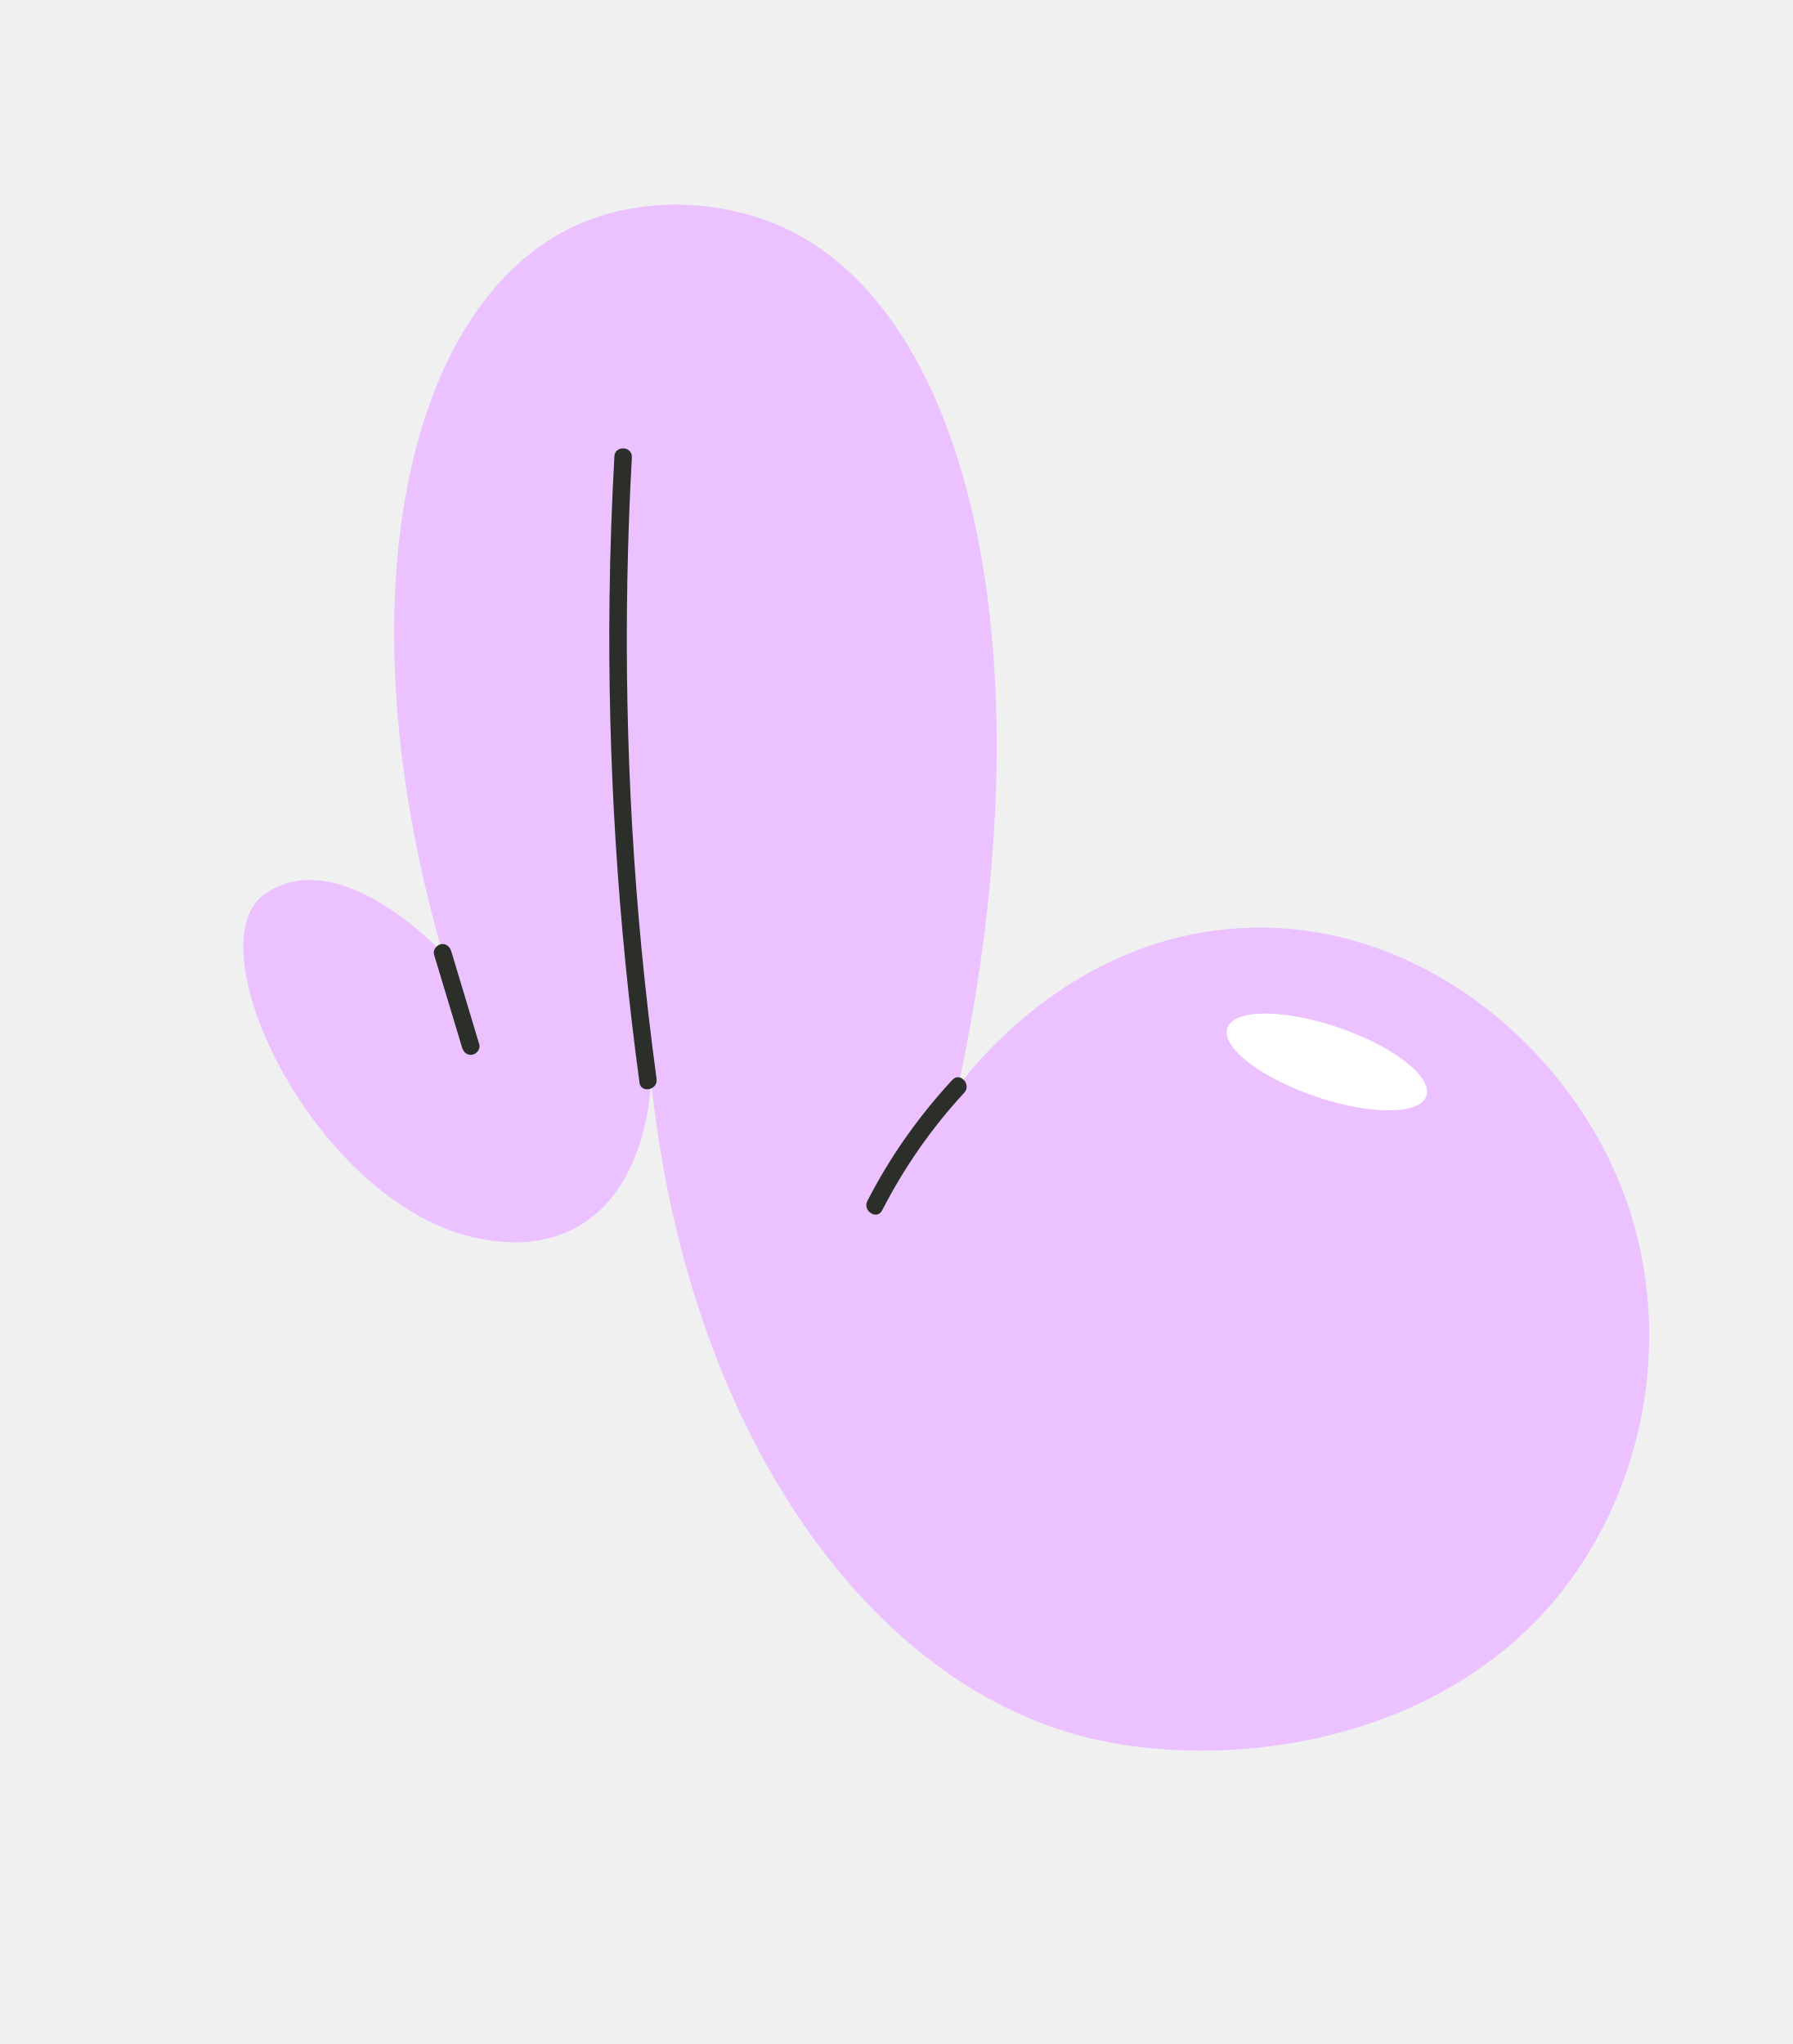
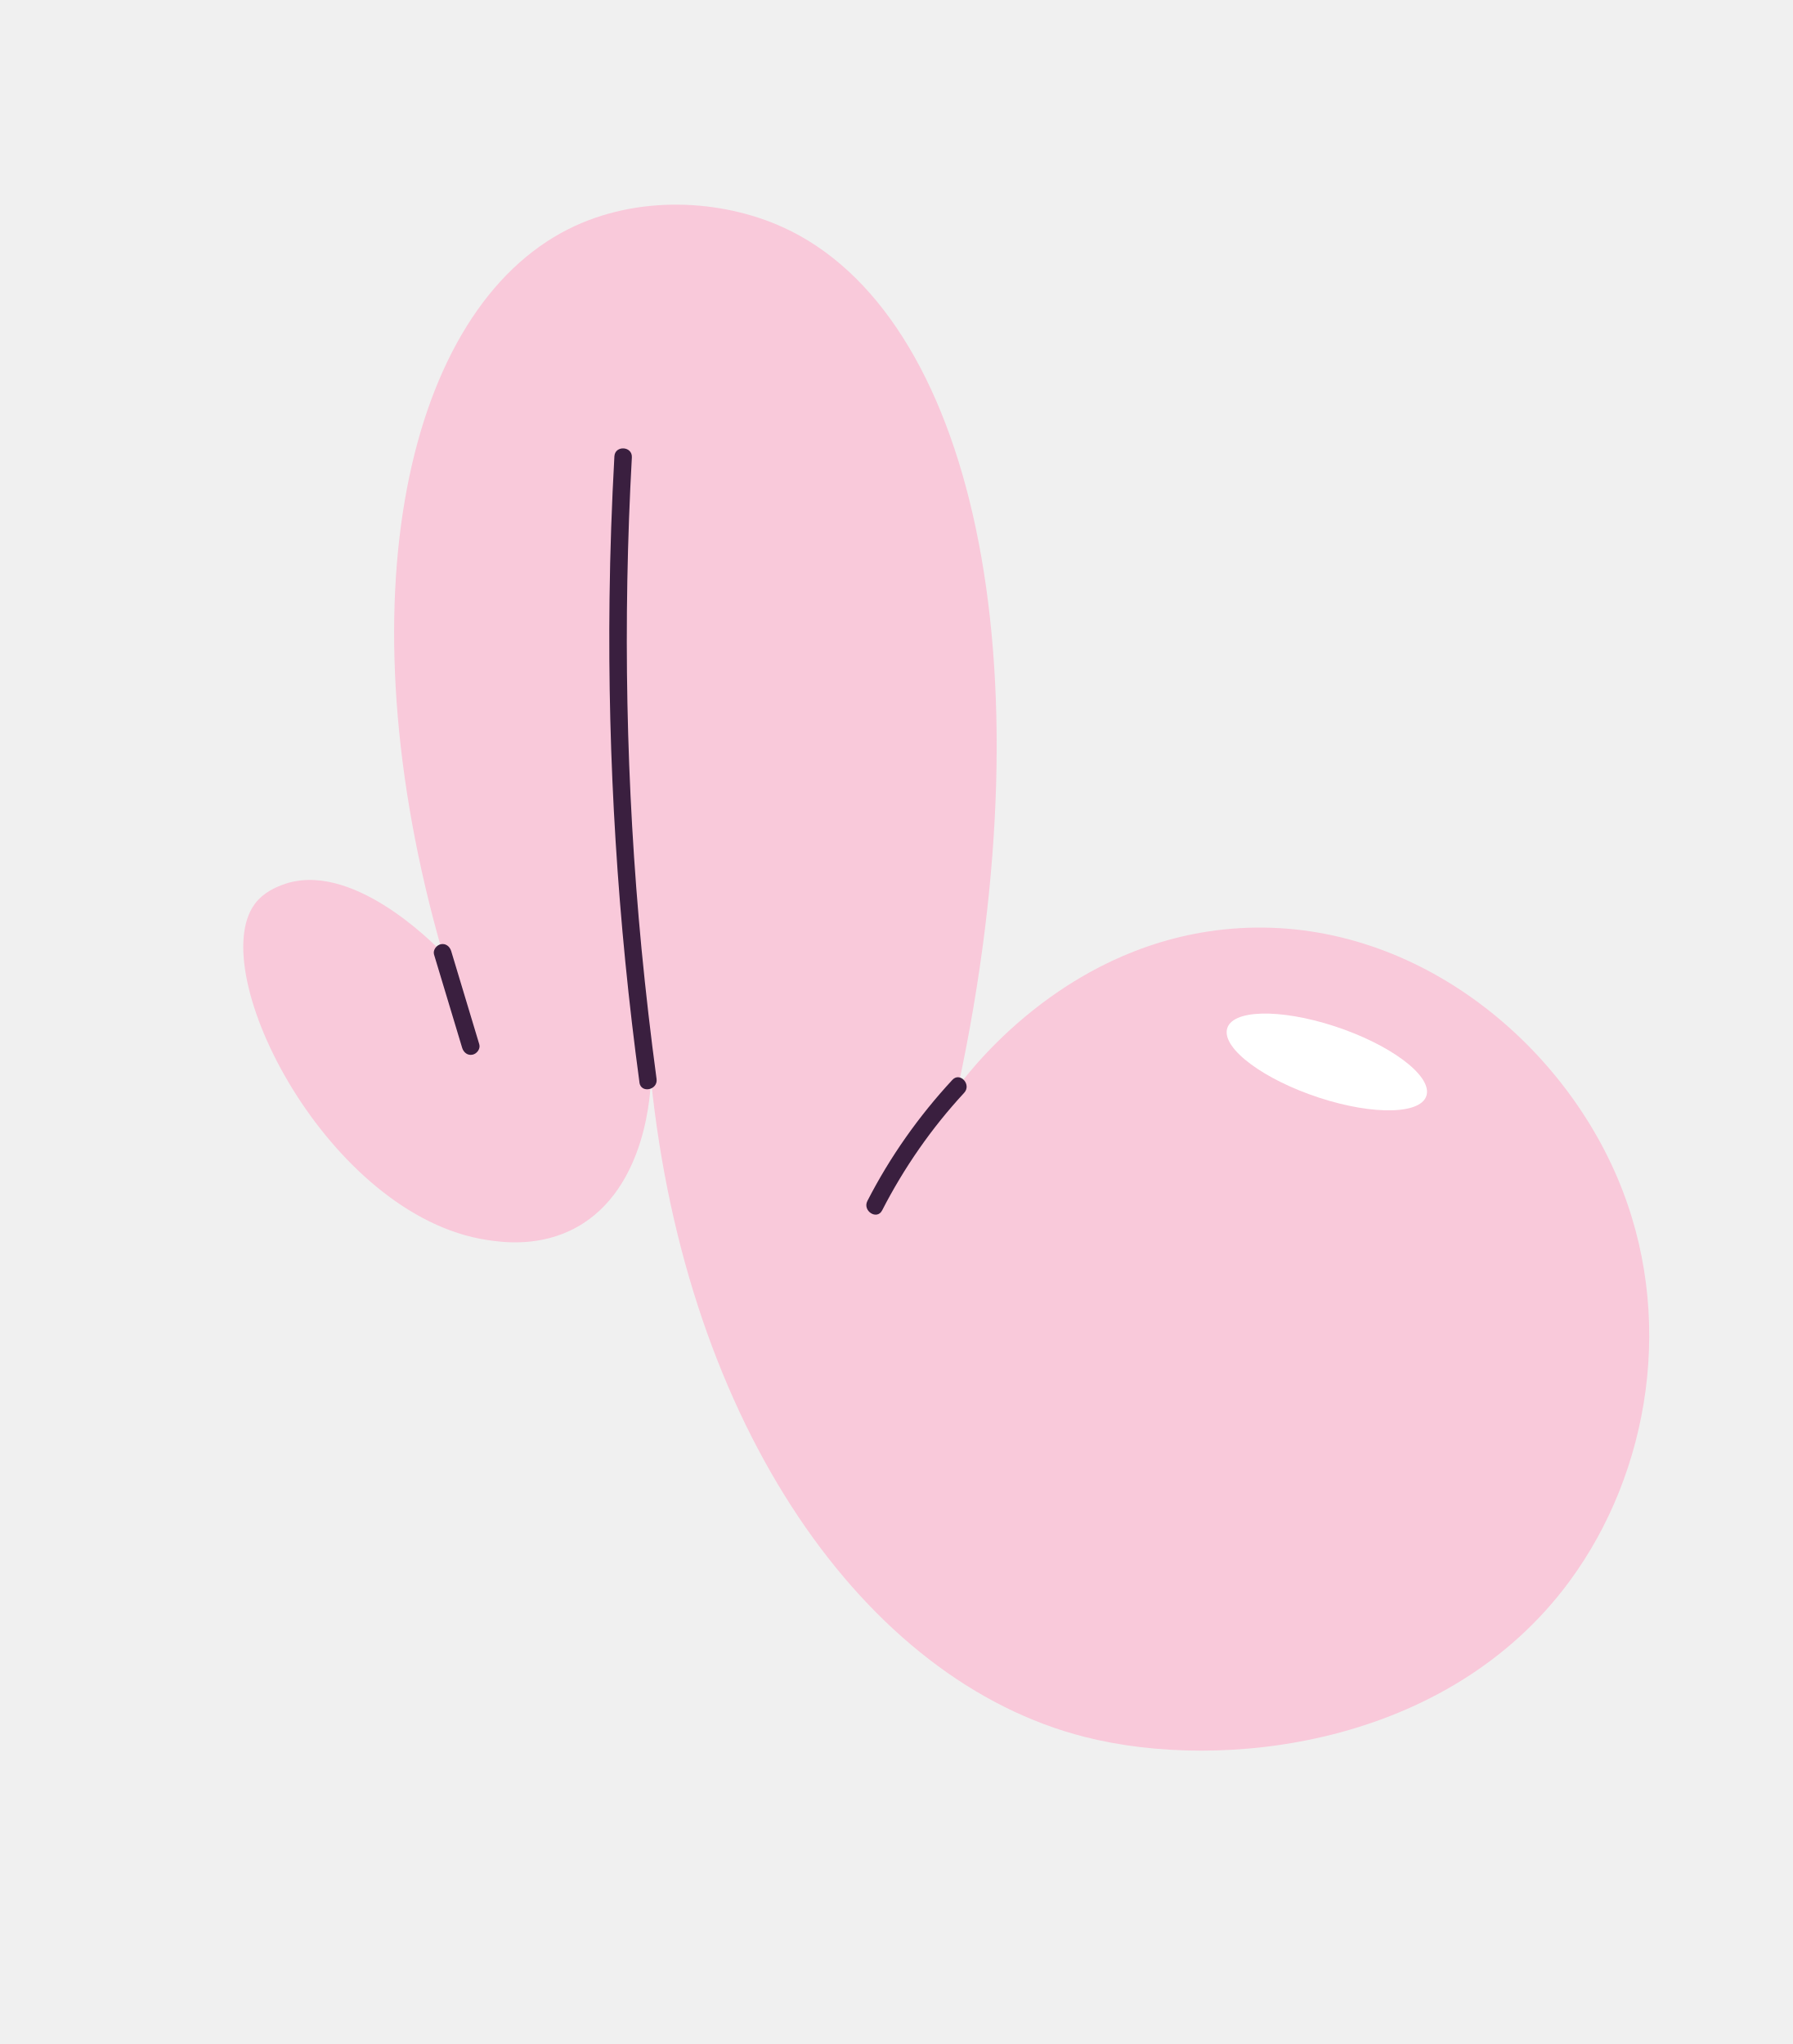
<svg xmlns="http://www.w3.org/2000/svg" width="157" height="179" viewBox="0 0 157 179" fill="none">
  <g clip-path="url(#clip0_8478_12125)">
-     <path d="M22.313 79.159C23.084 78.124 24.219 77.682 24.704 77.495C30.653 75.236 37.822 82.476 38.756 83.436C29.861 52.568 35.629 27.145 49.803 20.051C55.793 17.052 63.101 17.424 68.564 19.901C85.11 27.42 91.953 57.655 83.917 95.13C85.42 93.147 93.769 82.506 107.826 81.335C122.981 80.069 136.253 90.53 141.619 103.086C146.808 115.221 144.463 128.964 137.444 138.482C126.76 152.976 107.057 155.174 94.994 152.108C75.687 147.207 60.094 124.821 57.001 94.475C56.982 95.38 56.685 104.063 50.487 107.481C47.29 109.244 44.004 108.797 42.66 108.59C28.778 106.499 17.846 85.157 22.319 79.156L22.313 79.159Z" fill="#EBC1FF" />
-     <path d="M55.999 94.788C54.097 80.752 53.205 66.583 53.379 52.42C53.428 48.266 53.575 44.109 53.804 39.963C53.86 38.979 55.386 39.063 55.334 40.053C54.538 54.404 54.813 68.804 56.182 83.112C56.55 86.915 56.987 90.706 57.498 94.489C57.628 95.462 56.13 95.776 55.996 94.797L55.999 94.788Z" fill="#2C2E2A" />
-     <path d="M84.437 95.699C81.58 98.787 79.171 102.257 77.251 105.997C76.799 106.878 75.516 106.043 75.959 105.174C77.939 101.312 80.454 97.749 83.401 94.569C84.071 93.845 85.101 94.978 84.437 95.699Z" fill="#2C2E2A" />
-     <path d="M39.51 83.281C40.328 86.005 41.149 88.735 41.973 91.456C42.092 91.854 41.755 92.286 41.381 92.362C40.947 92.455 40.6 92.165 40.475 91.77C39.657 89.046 38.836 86.316 38.011 83.595C37.892 83.197 38.23 82.765 38.603 82.689C39.038 82.597 39.385 82.886 39.51 83.281Z" fill="#2C2E2A" />
+     <path d="M22.313 79.159C23.084 78.124 24.219 77.682 24.704 77.495C30.653 75.236 37.822 82.476 38.756 83.436C29.861 52.568 35.629 27.145 49.803 20.051C55.793 17.052 63.101 17.424 68.564 19.901C85.11 27.42 91.953 57.655 83.917 95.13C85.42 93.147 93.769 82.506 107.826 81.335C122.981 80.069 136.253 90.53 141.619 103.086C146.808 115.221 144.463 128.964 137.444 138.482C126.76 152.976 107.057 155.174 94.994 152.108C75.687 147.207 60.094 124.821 57.001 94.475C56.982 95.38 56.685 104.063 50.487 107.481C47.29 109.244 44.004 108.797 42.66 108.59C28.778 106.499 17.846 85.157 22.319 79.156L22.313 79.159Z" fill="#f9c9da" />
+     <path d="M55.999 94.788C54.097 80.752 53.205 66.583 53.379 52.42C53.428 48.266 53.575 44.109 53.804 39.963C53.86 38.979 55.386 39.063 55.334 40.053C54.538 54.404 54.813 68.804 56.182 83.112C56.55 86.915 56.987 90.706 57.498 94.489C57.628 95.462 56.13 95.776 55.996 94.797L55.999 94.788Z" fill="#3a1f3f" />
+     <path d="M84.437 95.699C81.58 98.787 79.171 102.257 77.251 105.997C76.799 106.878 75.516 106.043 75.959 105.174C77.939 101.312 80.454 97.749 83.401 94.569C84.071 93.845 85.101 94.978 84.437 95.699Z" fill="#3a1f3f" />
+     <path d="M39.51 83.281C40.328 86.005 41.149 88.735 41.973 91.456C42.092 91.854 41.755 92.286 41.381 92.362C40.947 92.455 40.6 92.165 40.475 91.77C39.657 89.046 38.836 86.316 38.011 83.595C37.892 83.197 38.23 82.765 38.603 82.689C39.038 82.597 39.385 82.886 39.51 83.281Z" fill="#3a1f3f" />
    <path d="M116.863 89.868C112.03 88.293 107.817 88.411 107.448 90.144C107.079 91.876 110.701 94.552 115.529 96.131C120.362 97.706 124.575 97.587 124.944 95.855C125.313 94.122 121.691 91.446 116.863 89.868Z" fill="white" />
  </g>
  <defs>
    <clipPath id="clip0_8478_12125">
      <rect width="100" height="148.89" fill="white" transform="matrix(-0.890549 0.454888 0.454888 0.890549 89.0551 0)" />
    </clipPath>
  </defs>
</svg>
